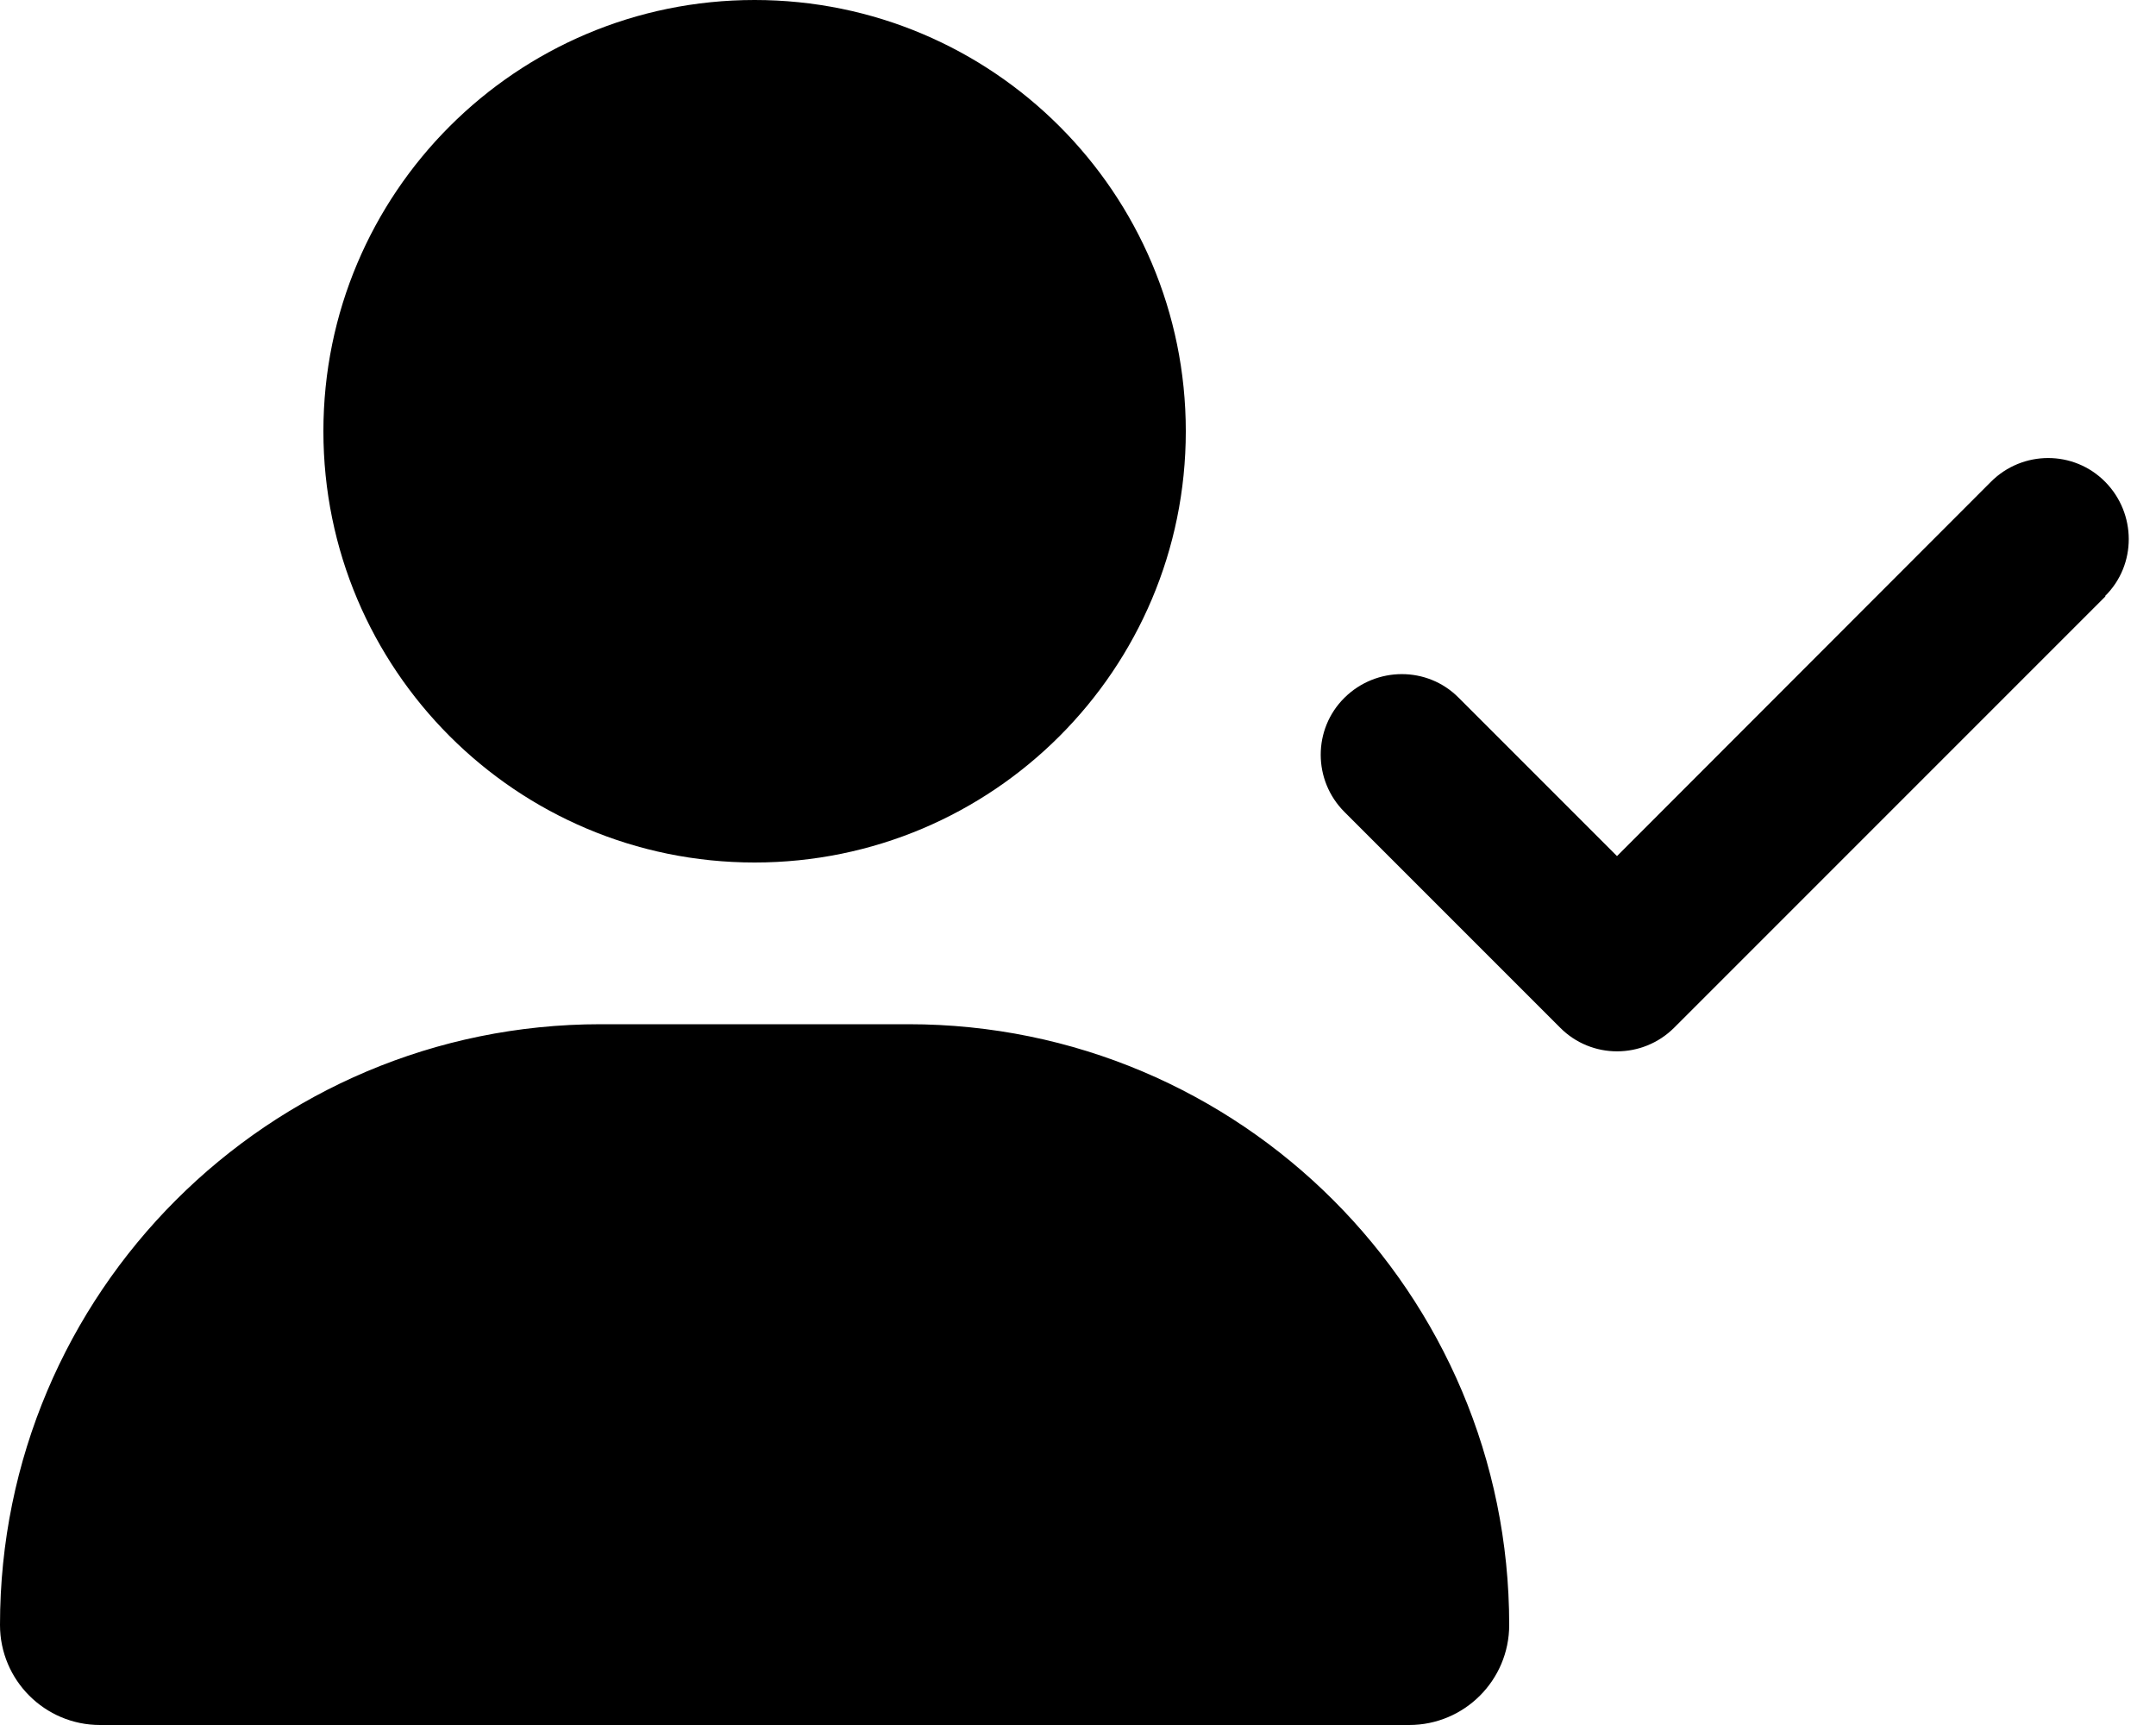
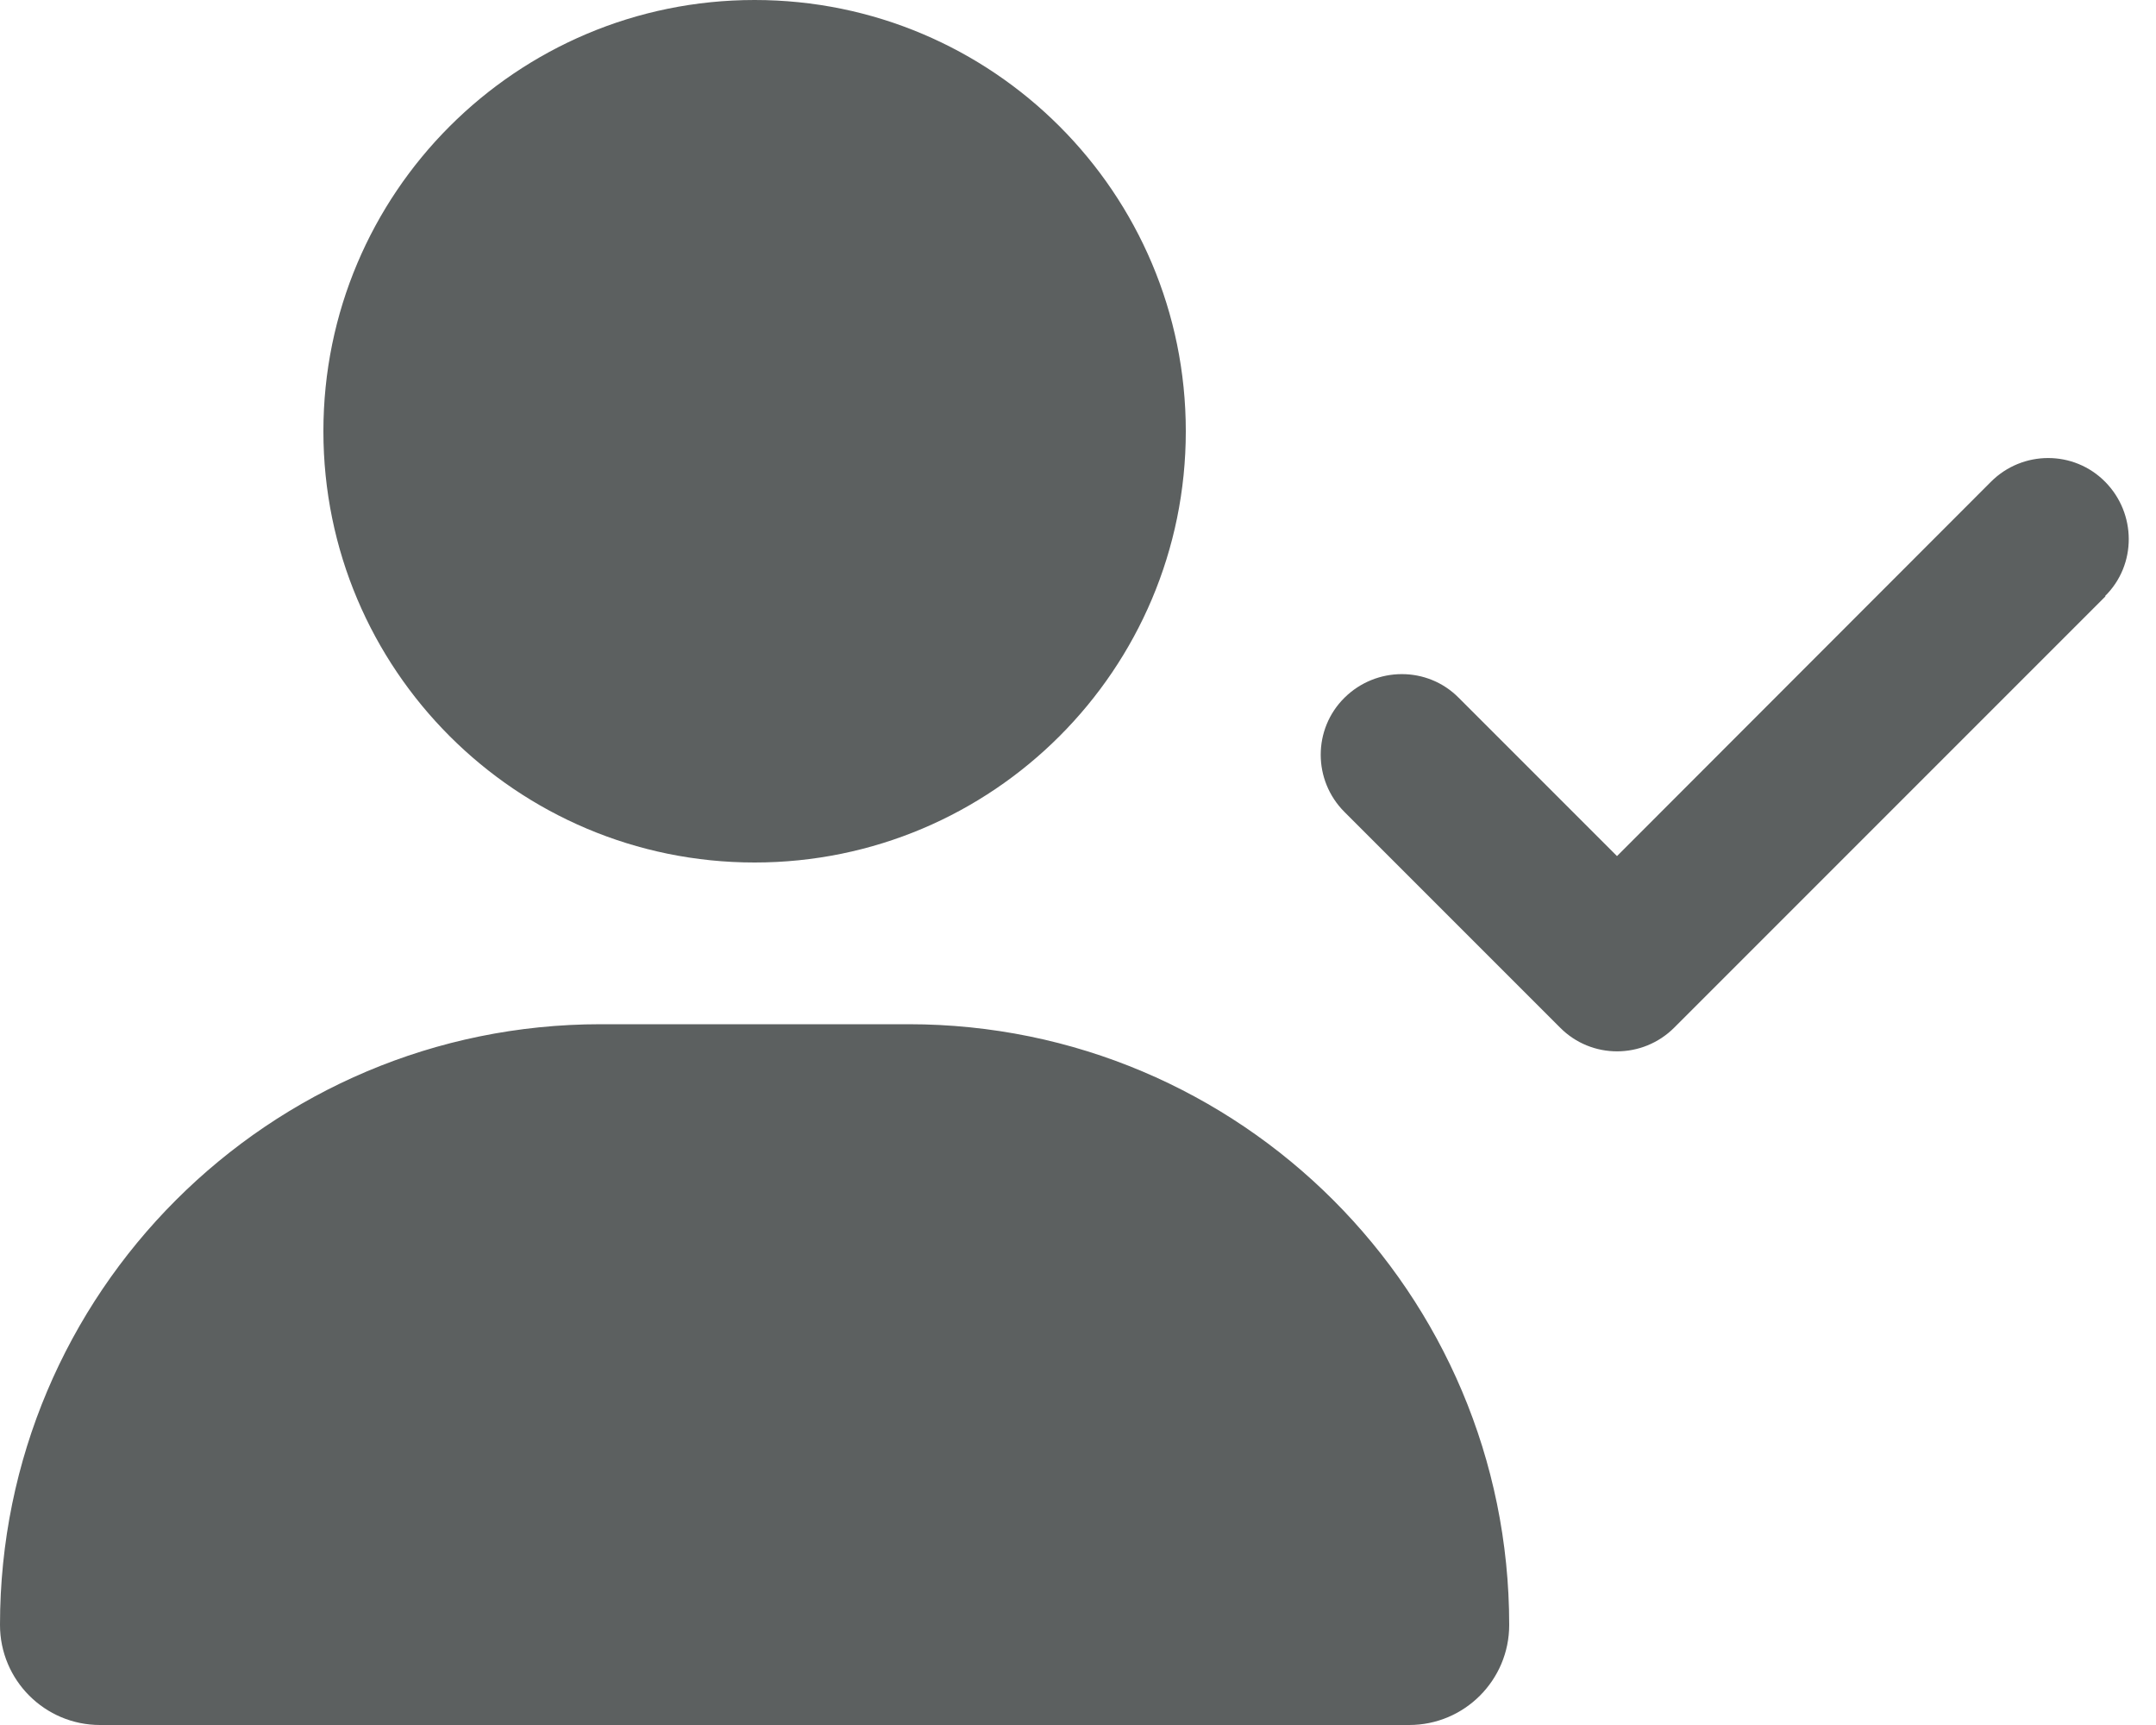
<svg xmlns="http://www.w3.org/2000/svg" viewBox="0 0 640 512">
+   <style>svg{fill:#5C6060}</style>
  <path d="M96 128a128 128 0 1 1 256 0A128 128 0 1 1 96 128zM0 482.3C0 383.8 79.8 304 178.3 304h91.4C368.2 304 448 383.8 448 482.3c0 16.4-13.3 29.7-29.7 29.7H29.7C13.3 512 0 498.7 0 482.3zM625 177L497 305c-9.4 9.4-24.6 9.4-33.9 0l-64-64c-9.4-9.4-9.4-24.6 0-33.9s24.6-9.4 33.9 0l47 47L591 143c9.4-9.4 24.6-9.4 33.9 0s9.4 24.6 0 33.9z" />
</svg>
